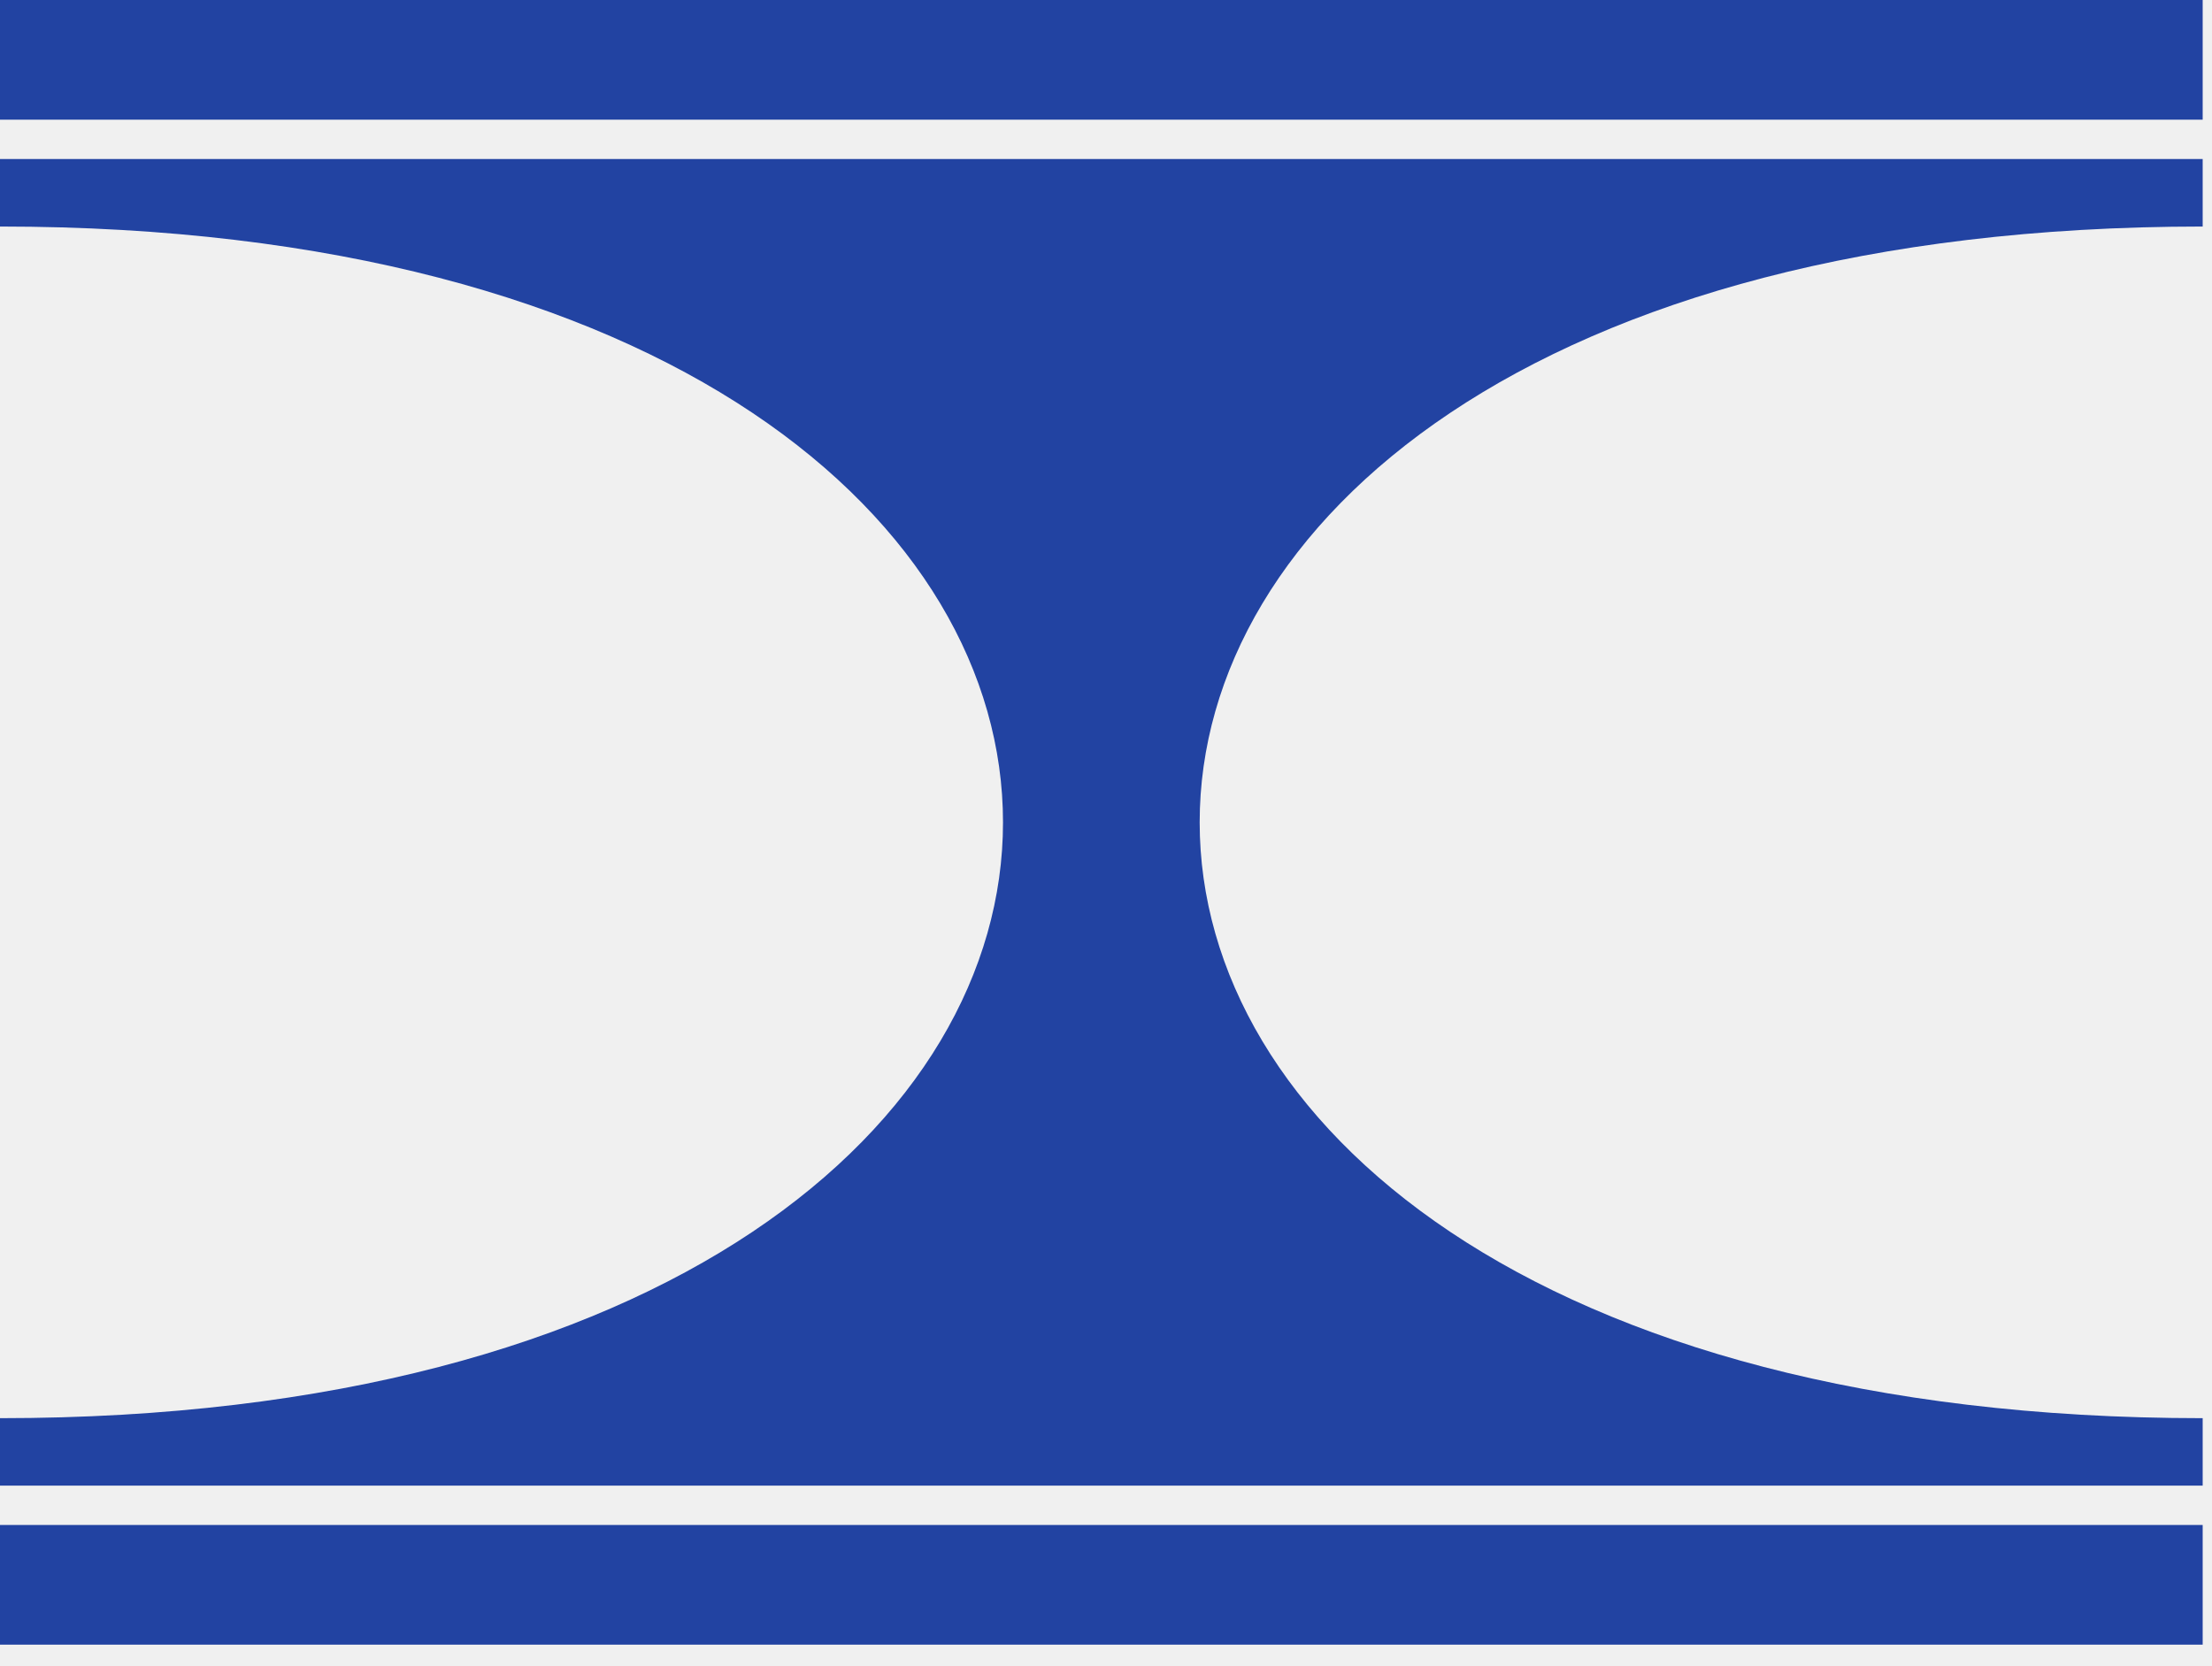
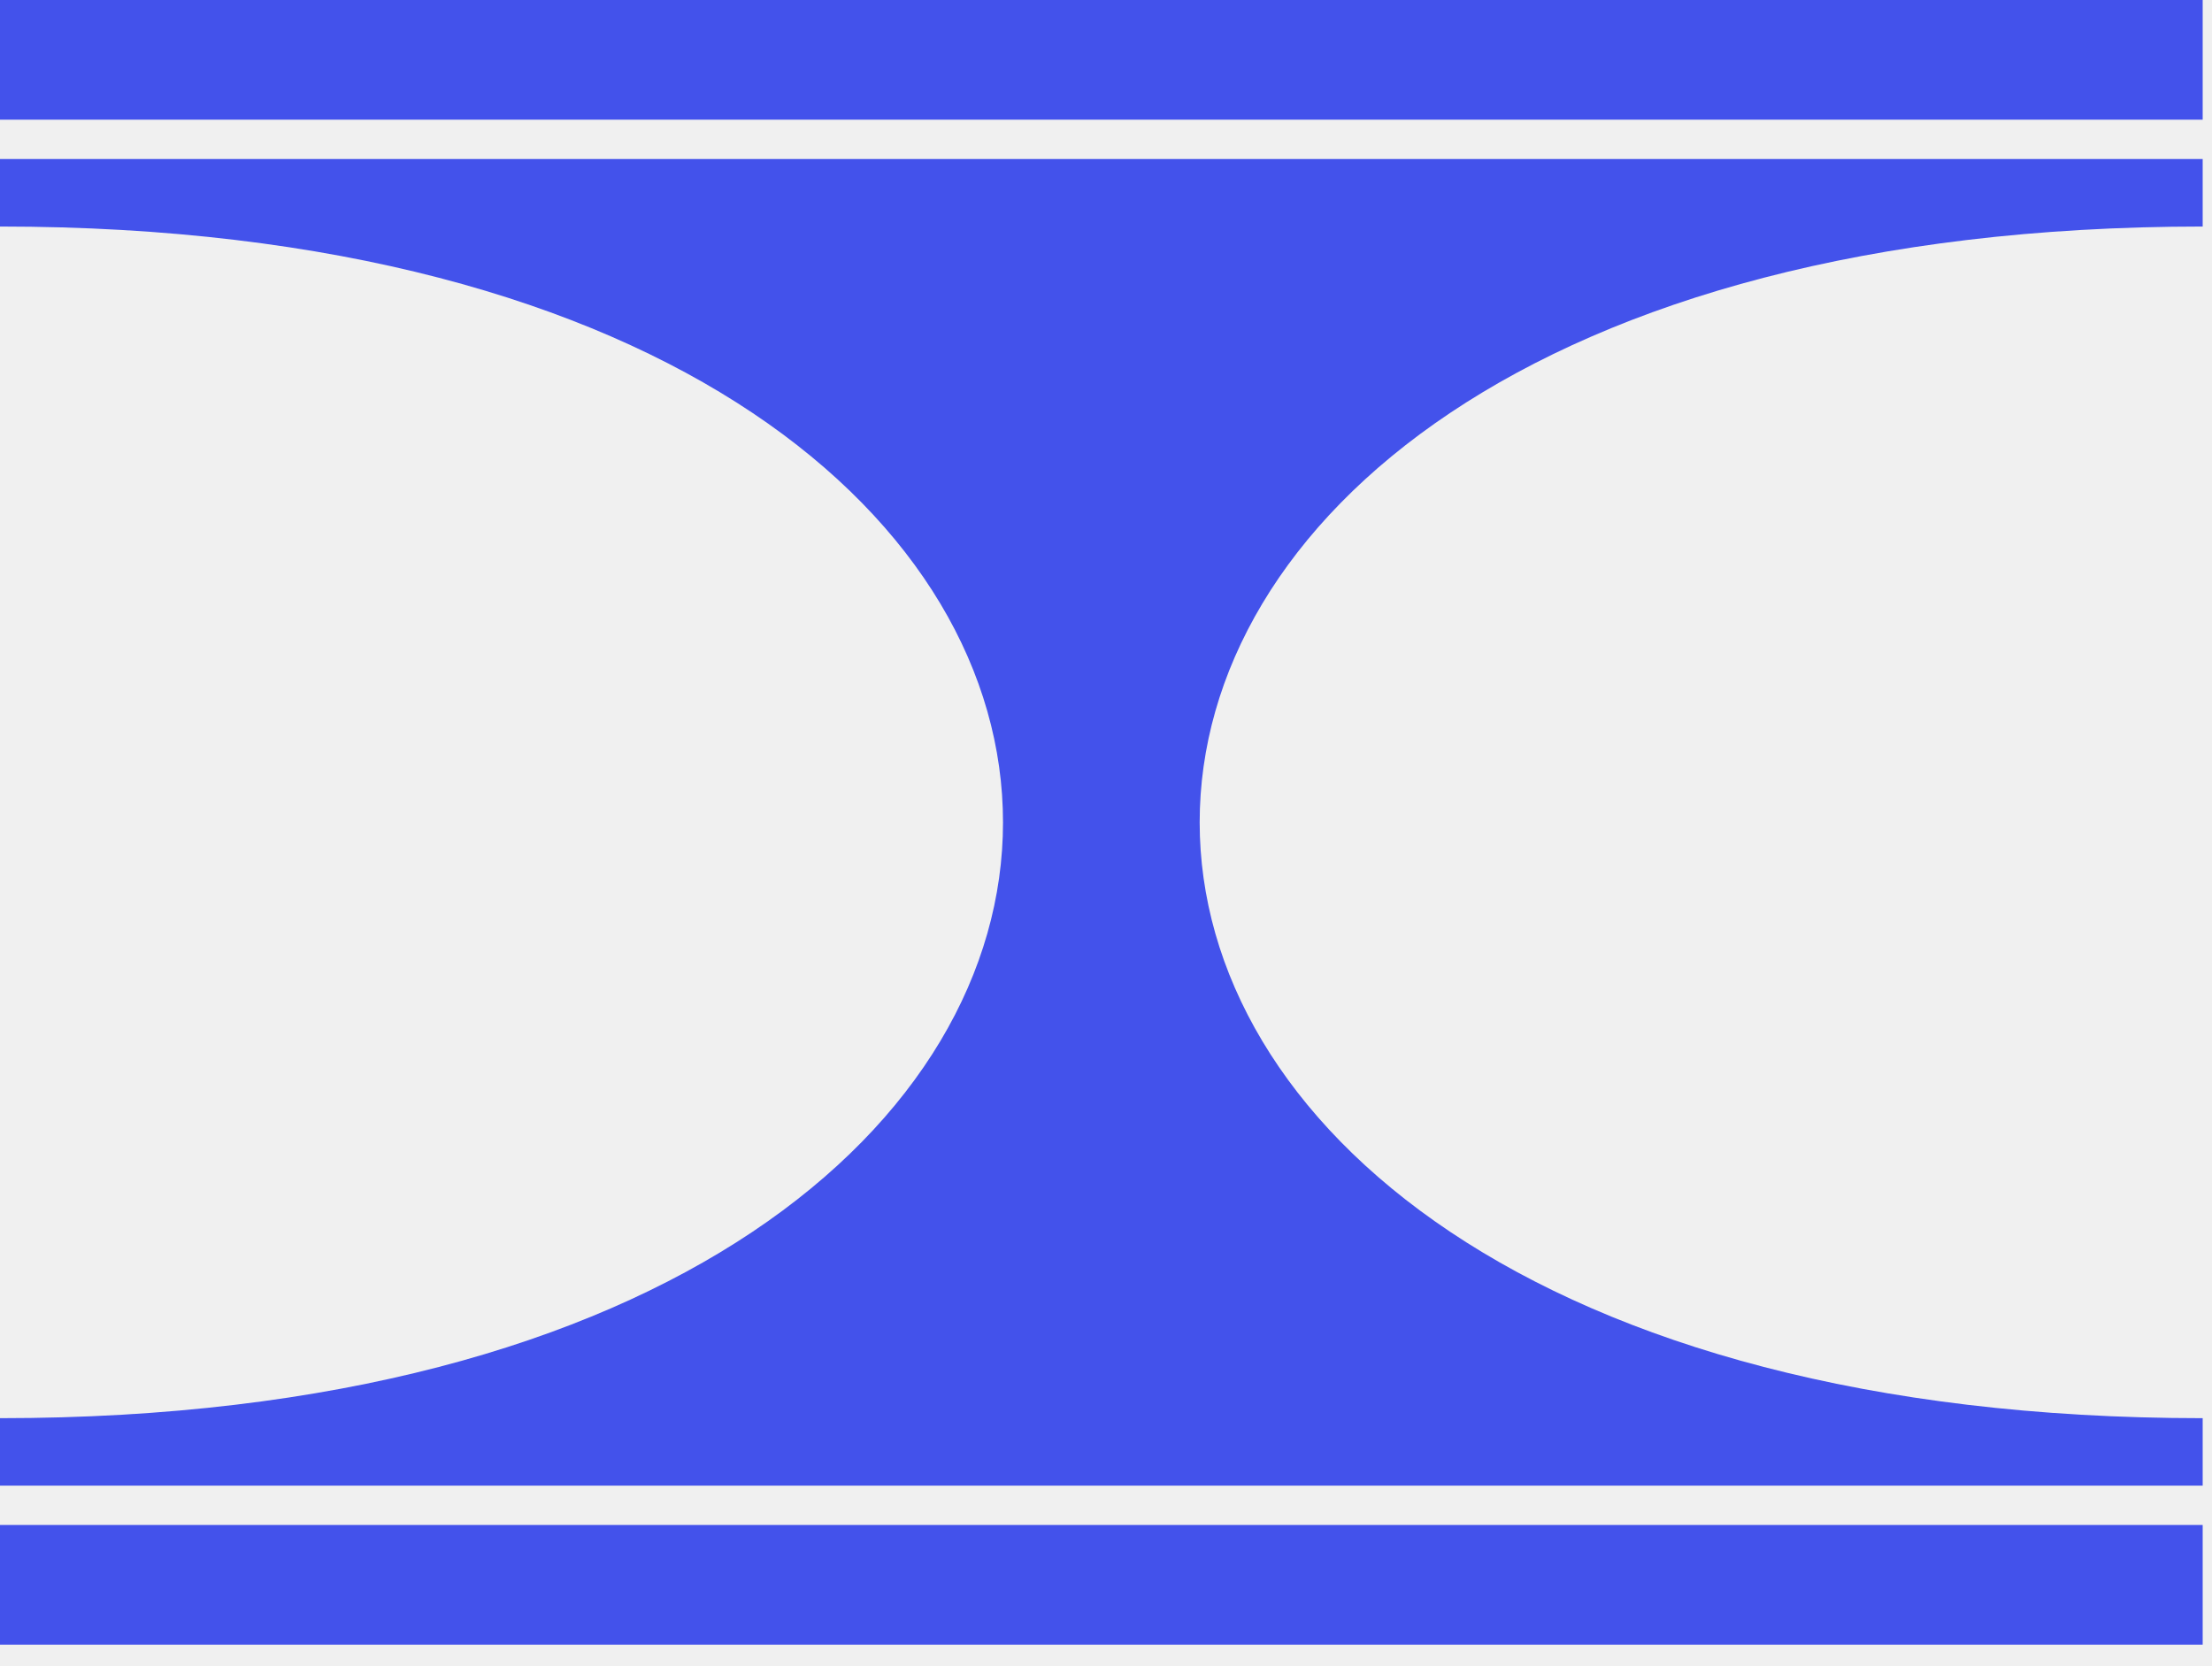
<svg xmlns="http://www.w3.org/2000/svg" width="89" height="67" viewBox="0 0 89 67" fill="none">
-   <g clip-path="url(#clip0_286_227)">
-     <path d="M88.625 0H0V4.816H88.625V0Z" fill="#2243A2" />
-     <path d="M88.625 61.36H0V66.176H88.625V61.36Z" fill="#2243A2" />
-     <path d="M88.625 57.063V59.778H0V57.063C53.808 57.063 53.808 9.115 0 9.115V6.399H88.625V9.115C34.817 9.115 34.817 57.063 88.625 57.063Z" fill="#2243A2" />
+   <g clip-path="url(#clip0_295_250)">
+     <path d="M88.625 0H0V4.816H88.625V0Z" fill="#4352EB" />
+     <path d="M88.625 61.36H0V66.176H88.625V61.36Z" fill="#4352EB" />
+     <path d="M88.625 57.063V59.778H0V57.063C53.808 57.063 53.808 9.115 0 9.115V6.399H88.625V9.115C34.817 9.115 34.817 57.063 88.625 57.063Z" fill="#4352EB" />
  </g>
  <defs>
-     <clipPath id="clip0_286_227">
+     <clipPath id="clip0_295_250">
      <rect width="88.625" height="66.177" fill="white" />
    </clipPath>
  </defs>
</svg>
